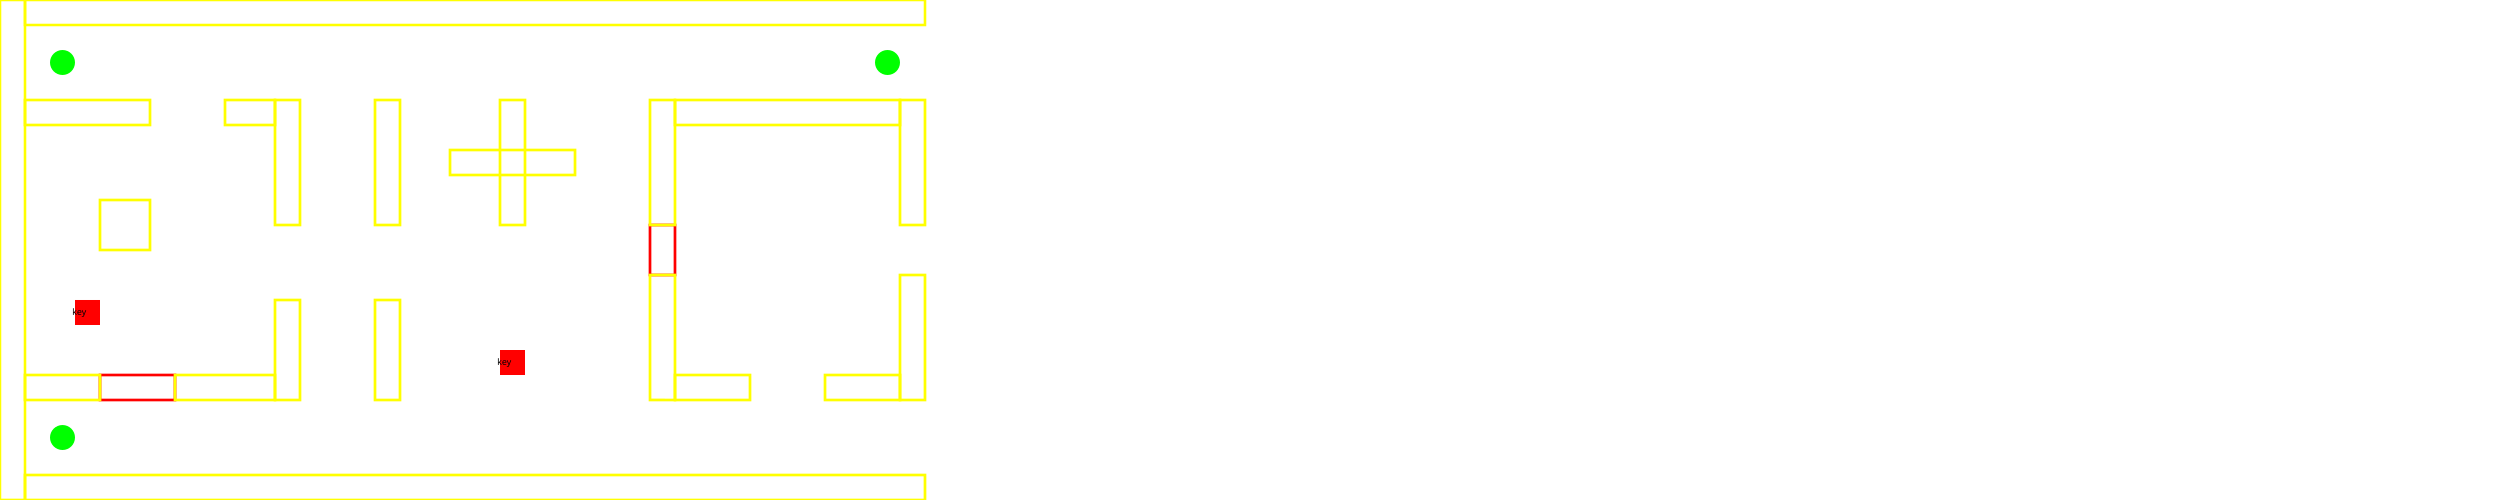
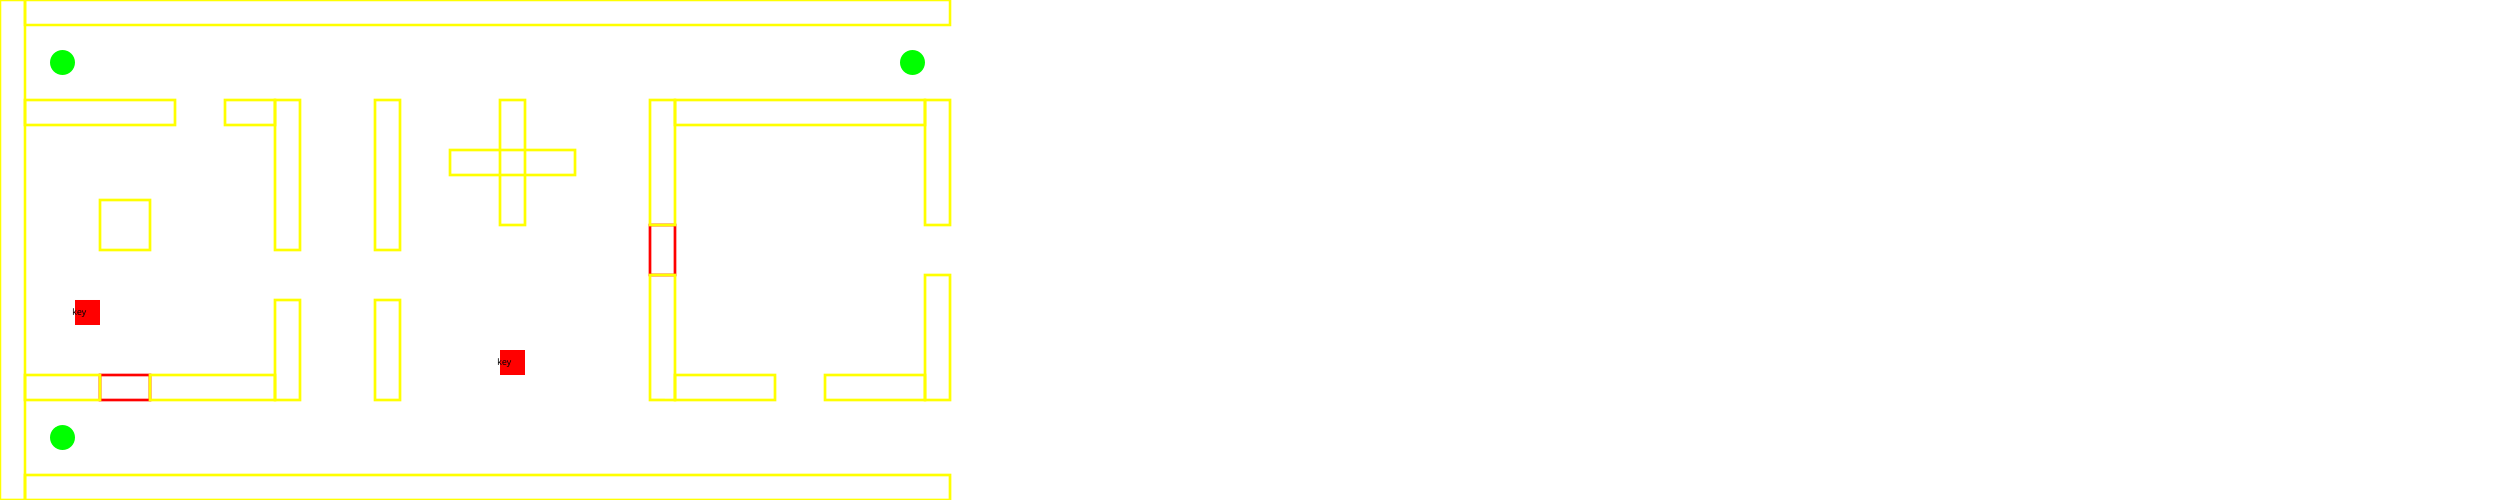
<svg xmlns="http://www.w3.org/2000/svg" width="1000mm" height="200mm" viewBox="0 0 1000 200.04" version="1.1" id="svg1" xml:space="preserve">
  <defs id="defs1" />
  <g id="items" style="display:inline">
    <g type="keycard" id="g2">
      <rect style="font-variation-settings:normal;vector-effect:none;fill:#ff0000;fill-opacity:1;stroke:none;stroke-width:1.211;stroke-linecap:butt;stroke-linejoin:miter;stroke-miterlimit:4;stroke-dasharray:none;stroke-dashoffset:0;stroke-opacity:1;-inkscape-stroke:none" id="rect2-1" width="10.002" height="10.002" x="199.94" y="140.03" />
      <text xml:space="preserve" style="font-size:3.528px;line-height:1.25;font-family:sans-serif;-inkscape-font-specification:'sans-serif, Normal';text-align:center;text-anchor:middle;stroke-width:0.265" x="204.83" y="146" id="text1-8">
        <tspan id="tspan1-7" style="font-size:3.528px;stroke-width:0.265" x="204.83" y="146">key</tspan>
      </text>
    </g>
    <g type="keycard" id="g1">
      <rect style="font-variation-settings:normal;vector-effect:none;fill:#ff0000;fill-opacity:1;stroke:none;stroke-width:1.211;stroke-linecap:butt;stroke-linejoin:miter;stroke-miterlimit:4;stroke-dasharray:none;stroke-dashoffset:0;stroke-opacity:1;-inkscape-stroke:none" id="rect2" width="10.002" height="10.002" x="29.906" y="120.02" />
      <text xml:space="preserve" style="font-size:3.528px;line-height:1.25;font-family:sans-serif;-inkscape-font-specification:'sans-serif, Normal';text-align:center;text-anchor:middle;stroke-width:0.265" x="34.799" y="125.99" id="text1">
        <tspan id="tspan1" style="font-size:3.528px;stroke-width:0.265" x="34.799" y="125.99">key</tspan>
      </text>
    </g>
  </g>
  <g id="agents" style="display:inline">
    <circle style="fill:#00ff00;fill-opacity:1;stroke:none;stroke-width:6.565;stroke-linecap:round;stroke-miterlimit:3" id="1" cx="24.905" cy="25.005" r="5.001" />
    <circle style="fill:#00ff00;fill-opacity:1;stroke:none;stroke-width:6.565;stroke-linecap:round;stroke-miterlimit:3" id="2" cx="24.905" cy="175.04" r="5.001" />
-     <circle style="fill:#00ff00;fill-opacity:1;stroke:none;stroke-width:6.565;stroke-linecap:round;stroke-miterlimit:3" id="3" cx="354.97" cy="25.005" r="5.001" />
+     <circle style="fill:#00ff00;fill-opacity:1;stroke:none;stroke-width:6.565;stroke-linecap:round;stroke-miterlimit:3" id="3" cx="364.97" cy="25.005" r="5.001" />
  </g>
  <g id="doors">
-     <path status="closed" id="rect2-68-3-1-3-6-2-5-9-3" style="display:inline;fill:none;stroke:#ff0000;stroke-width:1.083;stroke-linecap:round;stroke-dasharray:none;stroke-opacity:1;paint-order:markers fill stroke" d="M 39.908,150.03 H 69.914 V 160.03 H 39.908 Z" />
-     <path status="closed" id="rect2-68-3-1-3-6-2-5-9-3-3" style="display:inline;fill:none;stroke:#ff0000;stroke-width:1.083;stroke-linecap:round;stroke-dasharray:none;stroke-opacity:1;paint-order:markers fill stroke" d="M 259.95,110.02 L 259.95,90.018 H 269.95 L 269.95,110.02 Z" />
+     <path status="closed" id="rect2-68-3-1-3-6-2-5-9-3" style="display:inline;fill:none;stroke:#ff0000;stroke-width:1.083;stroke-linecap:round;stroke-dasharray:none;stroke-opacity:1;paint-order:markers fill stroke" d="M 39.908,150.03 H 59.912 V 160.03 H 39.908 Z" />
+     <path status="closed" id="rect2-68-3-1-3-6-2-5-9-3-3" style="display:inline;fill:none;stroke:#ff0000;stroke-width:1.083;stroke-linecap:round;stroke-dasharray:none;stroke-opacity:1;paint-order:markers fill stroke" d="M 259.95,110.02 V 90.018 H 269.95 V 110.02 Z" />
  </g>
  <g id="walls" style="display:inline">
    <path id="rect2-68-3" style="fill:none;stroke:#ffff00;stroke-width:1.026;stroke-linecap:round;paint-order:markers fill stroke" d="M -0.1,0 H 9.902 V 200.03 H -0.115 Z" />
-     <path id="rect2-68-3-1" style="fill:none;stroke:#ffff00;stroke-width:1.026;stroke-linecap:round;stroke-dasharray:none;paint-order:markers fill stroke" d="M 9.902,0 H 369.98 L 369.97,10.002 H 9.902 Z" />
+     <path id="rect2-68-3-1" style="fill:none;stroke:#ffff00;stroke-width:1.026;stroke-linecap:round;stroke-dasharray:none;paint-order:markers fill stroke" d="M 9.902,0 L 379.99,-1.4496e-7 L 379.98,10.002 H 9.902 Z" />
    <path id="rect2-68-3-1-3" style="fill:none;stroke:#ffff00;stroke-width:1.083;stroke-linecap:round;stroke-dasharray:none;paint-order:markers fill stroke" d="M 89.918,40.008 H 109.92 V 50.01 H 89.918 Z" />
    <path id="rect2-68-3-1-3-6" style="fill:none;stroke:#ffff00;stroke-width:1.083;stroke-linecap:round;stroke-dasharray:none;paint-order:markers fill stroke" d="M 39.908,80.016 H 59.912 V 100.02 H 39.908 Z" />
-     <path id="rect2-68-3-1-3-6-0" style="display:inline;fill:none;stroke:#ffff00;stroke-width:1.083;stroke-linecap:round;stroke-dasharray:none;paint-order:markers fill stroke" d="M 149.93,40.008 H 159.93 V 90.018 H 149.93 Z" />
+     <path id="rect2-68-3-1-3-6-0" style="display:inline;fill:none;stroke:#ffff00;stroke-width:1.083;stroke-linecap:round;stroke-dasharray:none;paint-order:markers fill stroke" d="M 149.93,40.008 H 159.93 L 159.93,100.02 H 149.93 Z" />
    <path id="rect2-68-3-1-3-6-0-0" style="display:inline;fill:none;stroke:#ffff00;stroke-width:1.083;stroke-linecap:round;stroke-dasharray:none;paint-order:markers fill stroke" d="M 199.94,40.008 H 209.94 V 90.018 H 199.94 Z" />
-     <path id="rect2-68-3-1-3-6-0-0-4" style="display:inline;fill:none;stroke:#ffff00;stroke-width:1.083;stroke-linecap:round;stroke-dasharray:none;paint-order:markers fill stroke" d="M 269.95,40.011 L 359.97,40.008 V 50.01 H 269.95 Z" />
+     <path id="rect2-68-3-1-3-6-0-0-4" style="display:inline;fill:none;stroke:#ffff00;stroke-width:1.083;stroke-linecap:round;stroke-dasharray:none;paint-order:markers fill stroke" d="M 269.95,40.011 L 369.97,40.008 V 50.01 H 269.95 Z" />
    <path id="rect2-68-3-1-3-6-0-0-4-2" style="display:inline;fill:none;stroke:#ffff00;stroke-width:1.083;stroke-linecap:round;stroke-dasharray:none;paint-order:markers fill stroke" d="M 259.95,40.008 H 269.95 V 90.018 H 259.95 Z" />
-     <path id="rect2-68-3-1-3-6-0-0-4-8" style="display:inline;fill:none;stroke:#ffff00;stroke-width:1.083;stroke-linecap:round;stroke-dasharray:none;paint-order:markers fill stroke" d="M 359.97,40.008 H 369.97 V 90.018 H 359.97 Z" />
-     <path id="rect2-68-3-1-3-6-0-0-4-88" style="display:inline;fill:none;stroke:#ffff00;stroke-width:1.083;stroke-linecap:round;stroke-dasharray:none;paint-order:markers fill stroke" d="M 359.97,110.02 H 369.97 V 160.03 H 359.97 Z" />
+     <path id="rect2-68-3-1-3-6-0-0-4-8" style="display:inline;fill:none;stroke:#ffff00;stroke-width:1.083;stroke-linecap:round;stroke-dasharray:none;paint-order:markers fill stroke" d="M 369.98,40.01 H 379.98 V 90.02 H 369.98 Z" />
+     <path id="rect2-68-3-1-3-6-0-0-4-88" style="display:inline;fill:none;stroke:#ffff00;stroke-width:1.083;stroke-linecap:round;stroke-dasharray:none;paint-order:markers fill stroke" d="M 369.98,110.02 H 379.98 V 160.03 H 369.98 Z" />
    <path id="rect2-68-3-1-3-6-0-0-4-3" style="display:inline;fill:none;stroke:#ffff00;stroke-width:1.083;stroke-linecap:round;stroke-dasharray:none;paint-order:markers fill stroke" d="M 259.95,110.02 H 269.95 V 160.03 L 259.96,160.02 Z" />
-     <path id="rect2-68-3-1-3-6-0-0-4-3-4" style="display:inline;fill:none;stroke:#ffff00;stroke-width:1.083;stroke-linecap:round;stroke-dasharray:none;paint-order:markers fill stroke" d="M 269.95,150.03 H 299.96 V 160.03 H 269.95 Z" />
-     <path id="rect2-68-3-1-3-6-0-0-4-3-0" style="display:inline;fill:none;stroke:#ffff00;stroke-width:1.083;stroke-linecap:round;stroke-dasharray:none;paint-order:markers fill stroke" d="M 329.97,150.03 H 359.98 V 160.03 H 329.97 Z" />
+     <path id="rect2-68-3-1-3-6-0-0-4-3-4" style="display:inline;fill:none;stroke:#ffff00;stroke-width:1.083;stroke-linecap:round;stroke-dasharray:none;paint-order:markers fill stroke" d="M 269.95,150.03 L 309.96,150.03 V 160.03 L 269.95,160.03 Z" />
+     <path id="rect2-68-3-1-3-6-0-0-4-3-0" style="display:inline;fill:none;stroke:#ffff00;stroke-width:1.083;stroke-linecap:round;stroke-dasharray:none;paint-order:markers fill stroke" d="M 329.97,150.03 H 369.97 V 160.03 H 329.97 Z" />
    <path id="rect2-68-3-1-3-6-0-0-1" style="display:inline;fill:none;stroke:#ffff00;stroke-width:1.083;stroke-linecap:round;stroke-dasharray:none;paint-order:markers fill stroke" d="M 179.94,60.012 H 229.95 V 70.014 H 179.94 Z" />
    <path id="rect2-68-3-1-3-6-6" style="display:inline;fill:none;stroke:#ffff00;stroke-width:1.083;stroke-linecap:round;stroke-dasharray:none;paint-order:markers fill stroke" d="M 149.93,120.02 H 159.93 V 160.03 H 149.93 Z" />
    <path id="rect2-68-3-1-3-6-7" style="display:inline;fill:none;stroke:#ffff00;stroke-width:1.083;stroke-linecap:round;stroke-dasharray:none;paint-order:markers fill stroke" d="M 109.92,120.02 H 119.92 V 160.03 H 109.92 Z" />
    <path id="rect2-68-3-1-3-6-3" style="display:inline;fill:none;stroke:#ffff00;stroke-width:1.083;stroke-linecap:round;stroke-dasharray:none;paint-order:markers fill stroke" d="M 9.902,150.03 H 39.908 V 160.03 H 9.902 Z" />
-     <path id="rect2-68-3-1-3-6-3-3" style="display:inline;fill:none;stroke:#ffff00;stroke-width:1.083;stroke-linecap:round;stroke-dasharray:none;paint-order:markers fill stroke" d="M 69.914,150.03 H 109.92 V 160.03 H 69.914 Z" />
-     <path id="rect2-68-3-1-3-6-2" style="fill:none;stroke:#ffff00;stroke-width:1.083;stroke-linecap:round;stroke-dasharray:none;paint-order:markers fill stroke" d="M 109.92,40.008 H 119.92 V 90.018 H 109.92 Z" />
-     <path id="rect2-68-3-1-3-6-2-5" style="fill:none;stroke:#ffff00;stroke-width:1.083;stroke-linecap:round;stroke-dasharray:none;paint-order:markers fill stroke" d="M 9.902,190.04 H 369.97 V 200.04 H 9.902 Z" />
-     <path id="rect2-68-3-1-3-6-2-5-9" style="fill:none;stroke:#ffff00;stroke-width:1.083;stroke-linecap:round;stroke-dasharray:none;paint-order:markers fill stroke" d="M 9.902,40.008 H 59.912 V 50.01 H 9.902 Z" />
+     <path id="rect2-68-3-1-3-6-3-3" style="display:inline;fill:none;stroke:#ffff00;stroke-width:1.083;stroke-linecap:round;stroke-dasharray:none;paint-order:markers fill stroke" d="M 59.912,150.03 L 109.92,150.03 V 160.03 L 59.912,160.03 Z" />
+     <path id="rect2-68-3-1-3-6-2" style="fill:none;stroke:#ffff00;stroke-width:1.083;stroke-linecap:round;stroke-dasharray:none;paint-order:markers fill stroke" d="M 109.92,40.008 H 119.92 V 100.02 H 109.92 Z" />
+     <path id="rect2-68-3-1-3-6-2-5" style="fill:none;stroke:#ffff00;stroke-width:1.083;stroke-linecap:round;stroke-dasharray:none;paint-order:markers fill stroke" d="M 9.902,190.04 H 379.98 V 200.04 H 9.902 Z" />
+     <path id="rect2-68-3-1-3-6-2-5-9" style="fill:none;stroke:#ffff00;stroke-width:1.083;stroke-linecap:round;stroke-dasharray:none;paint-order:markers fill stroke" d="M 9.902,40.008 H 69.914 V 50.01 H 9.902 Z" />
  </g>
</svg>
